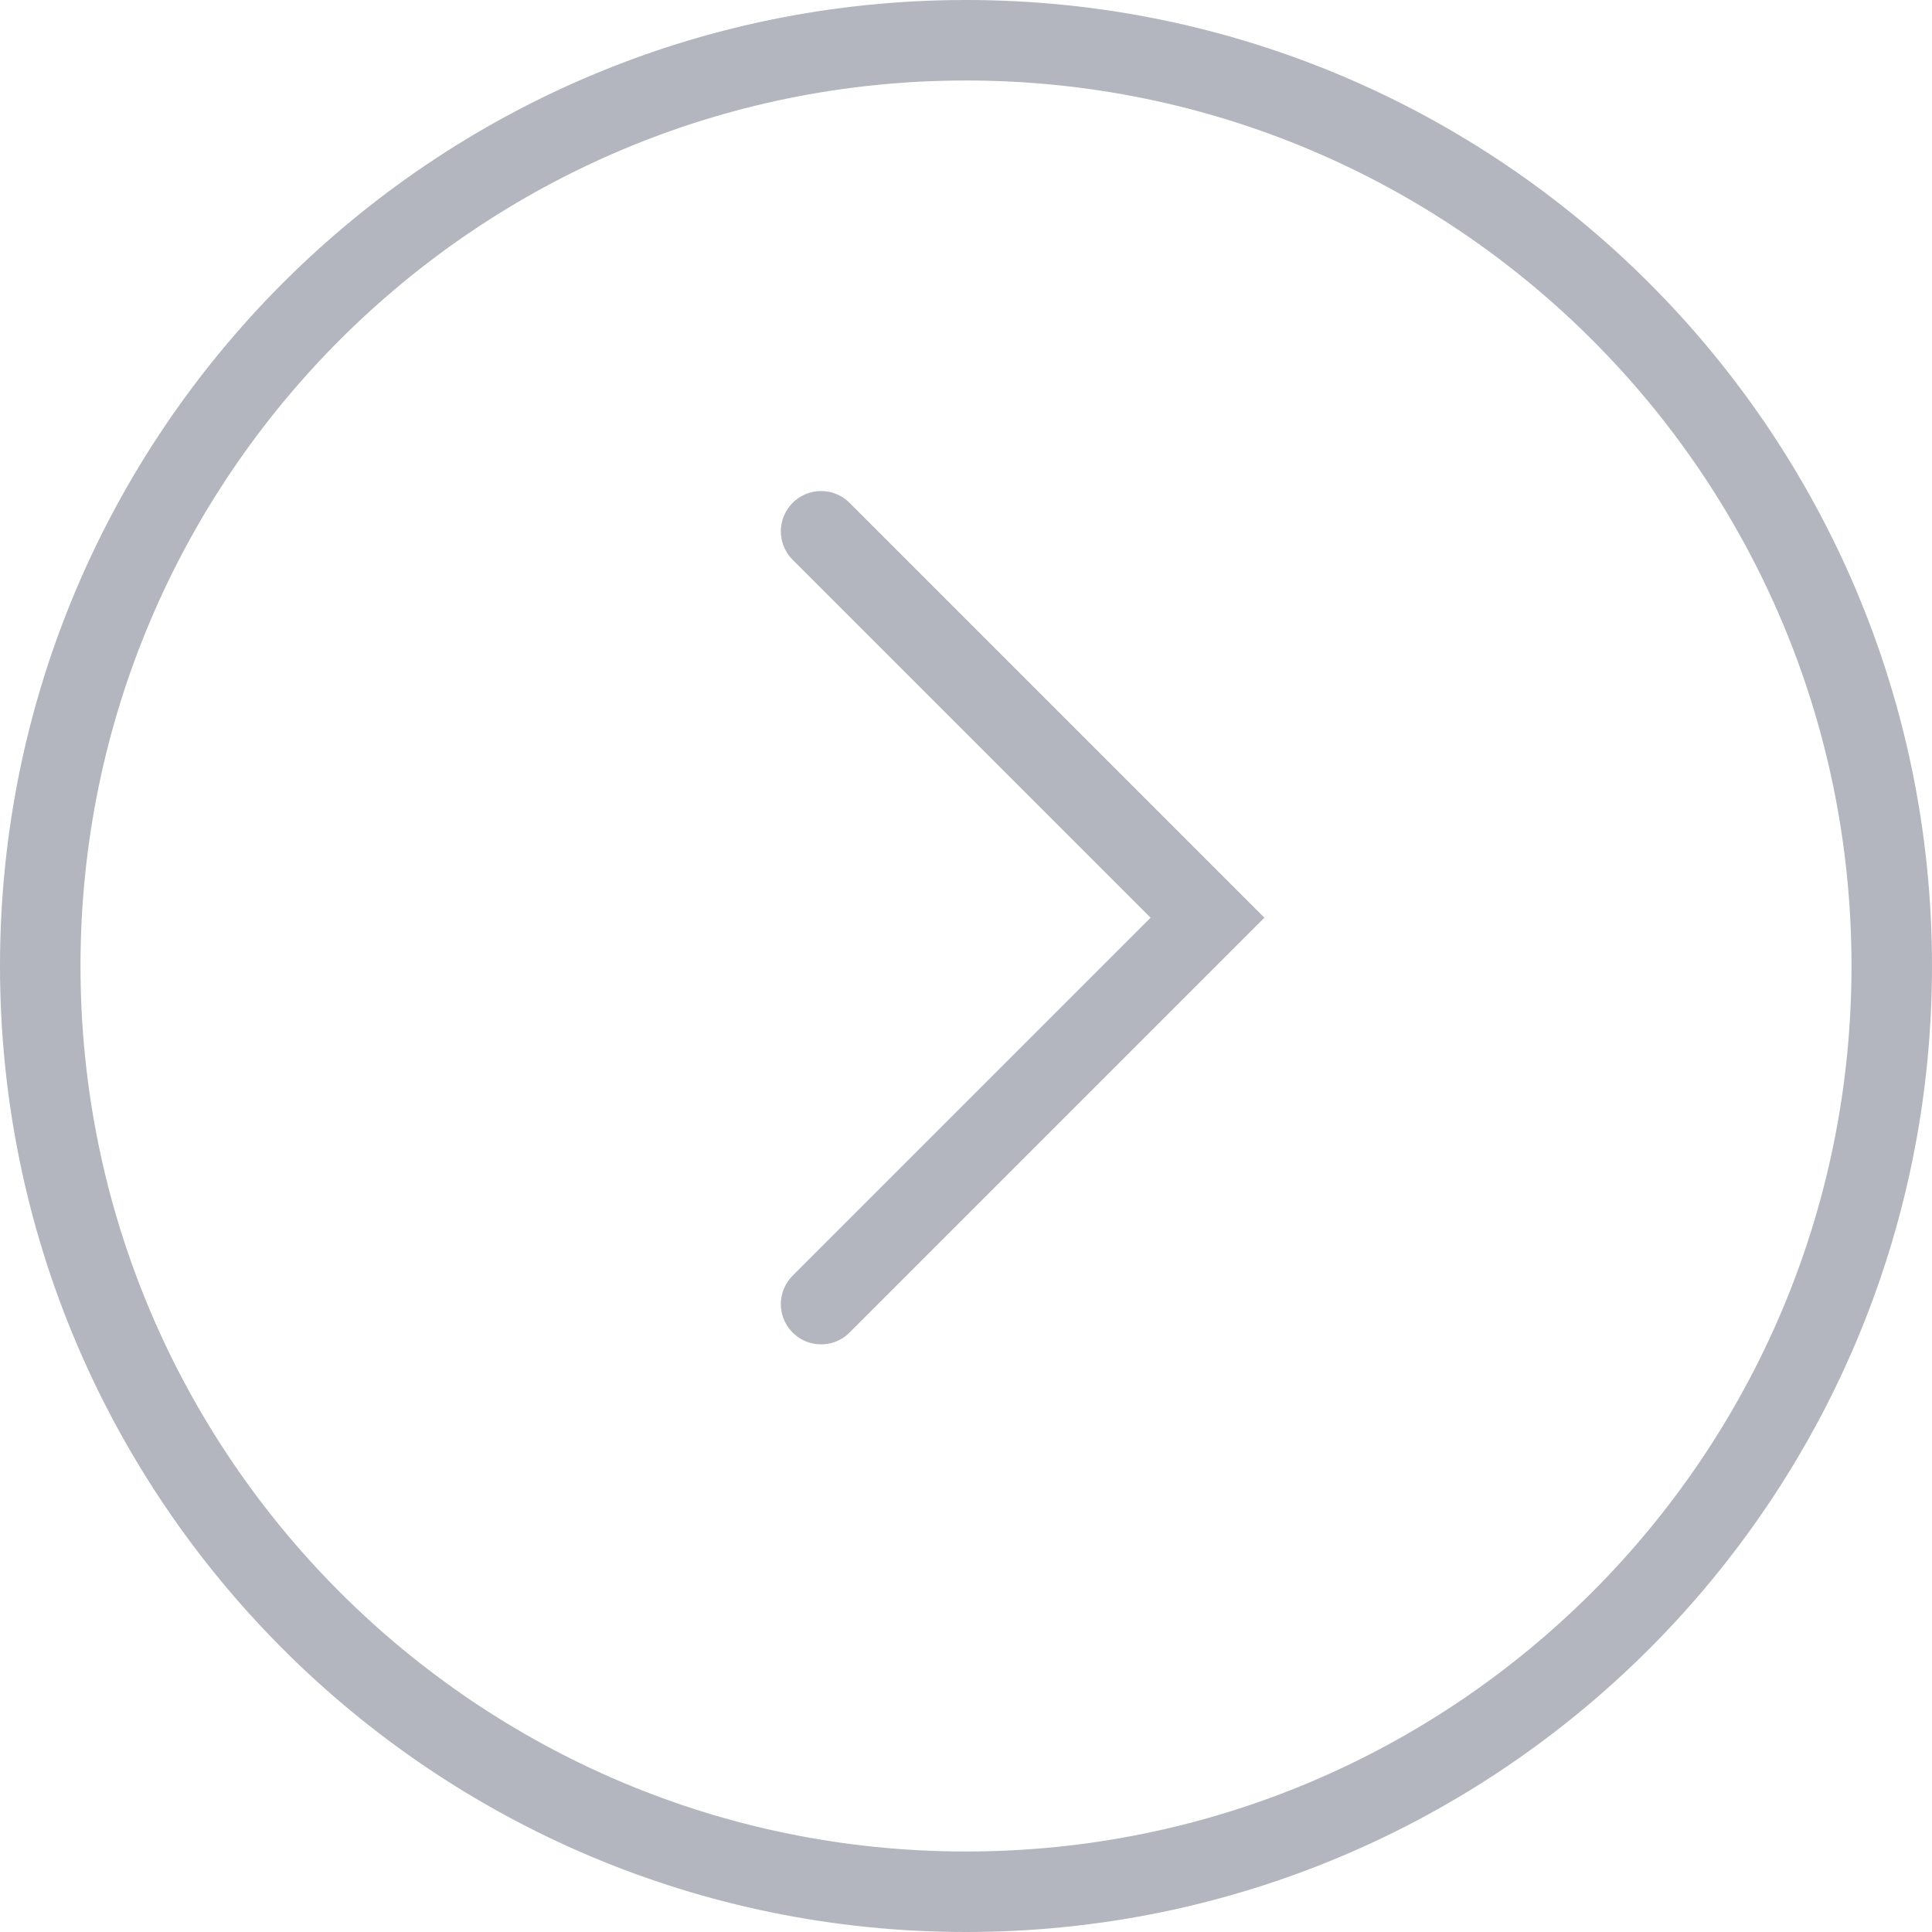
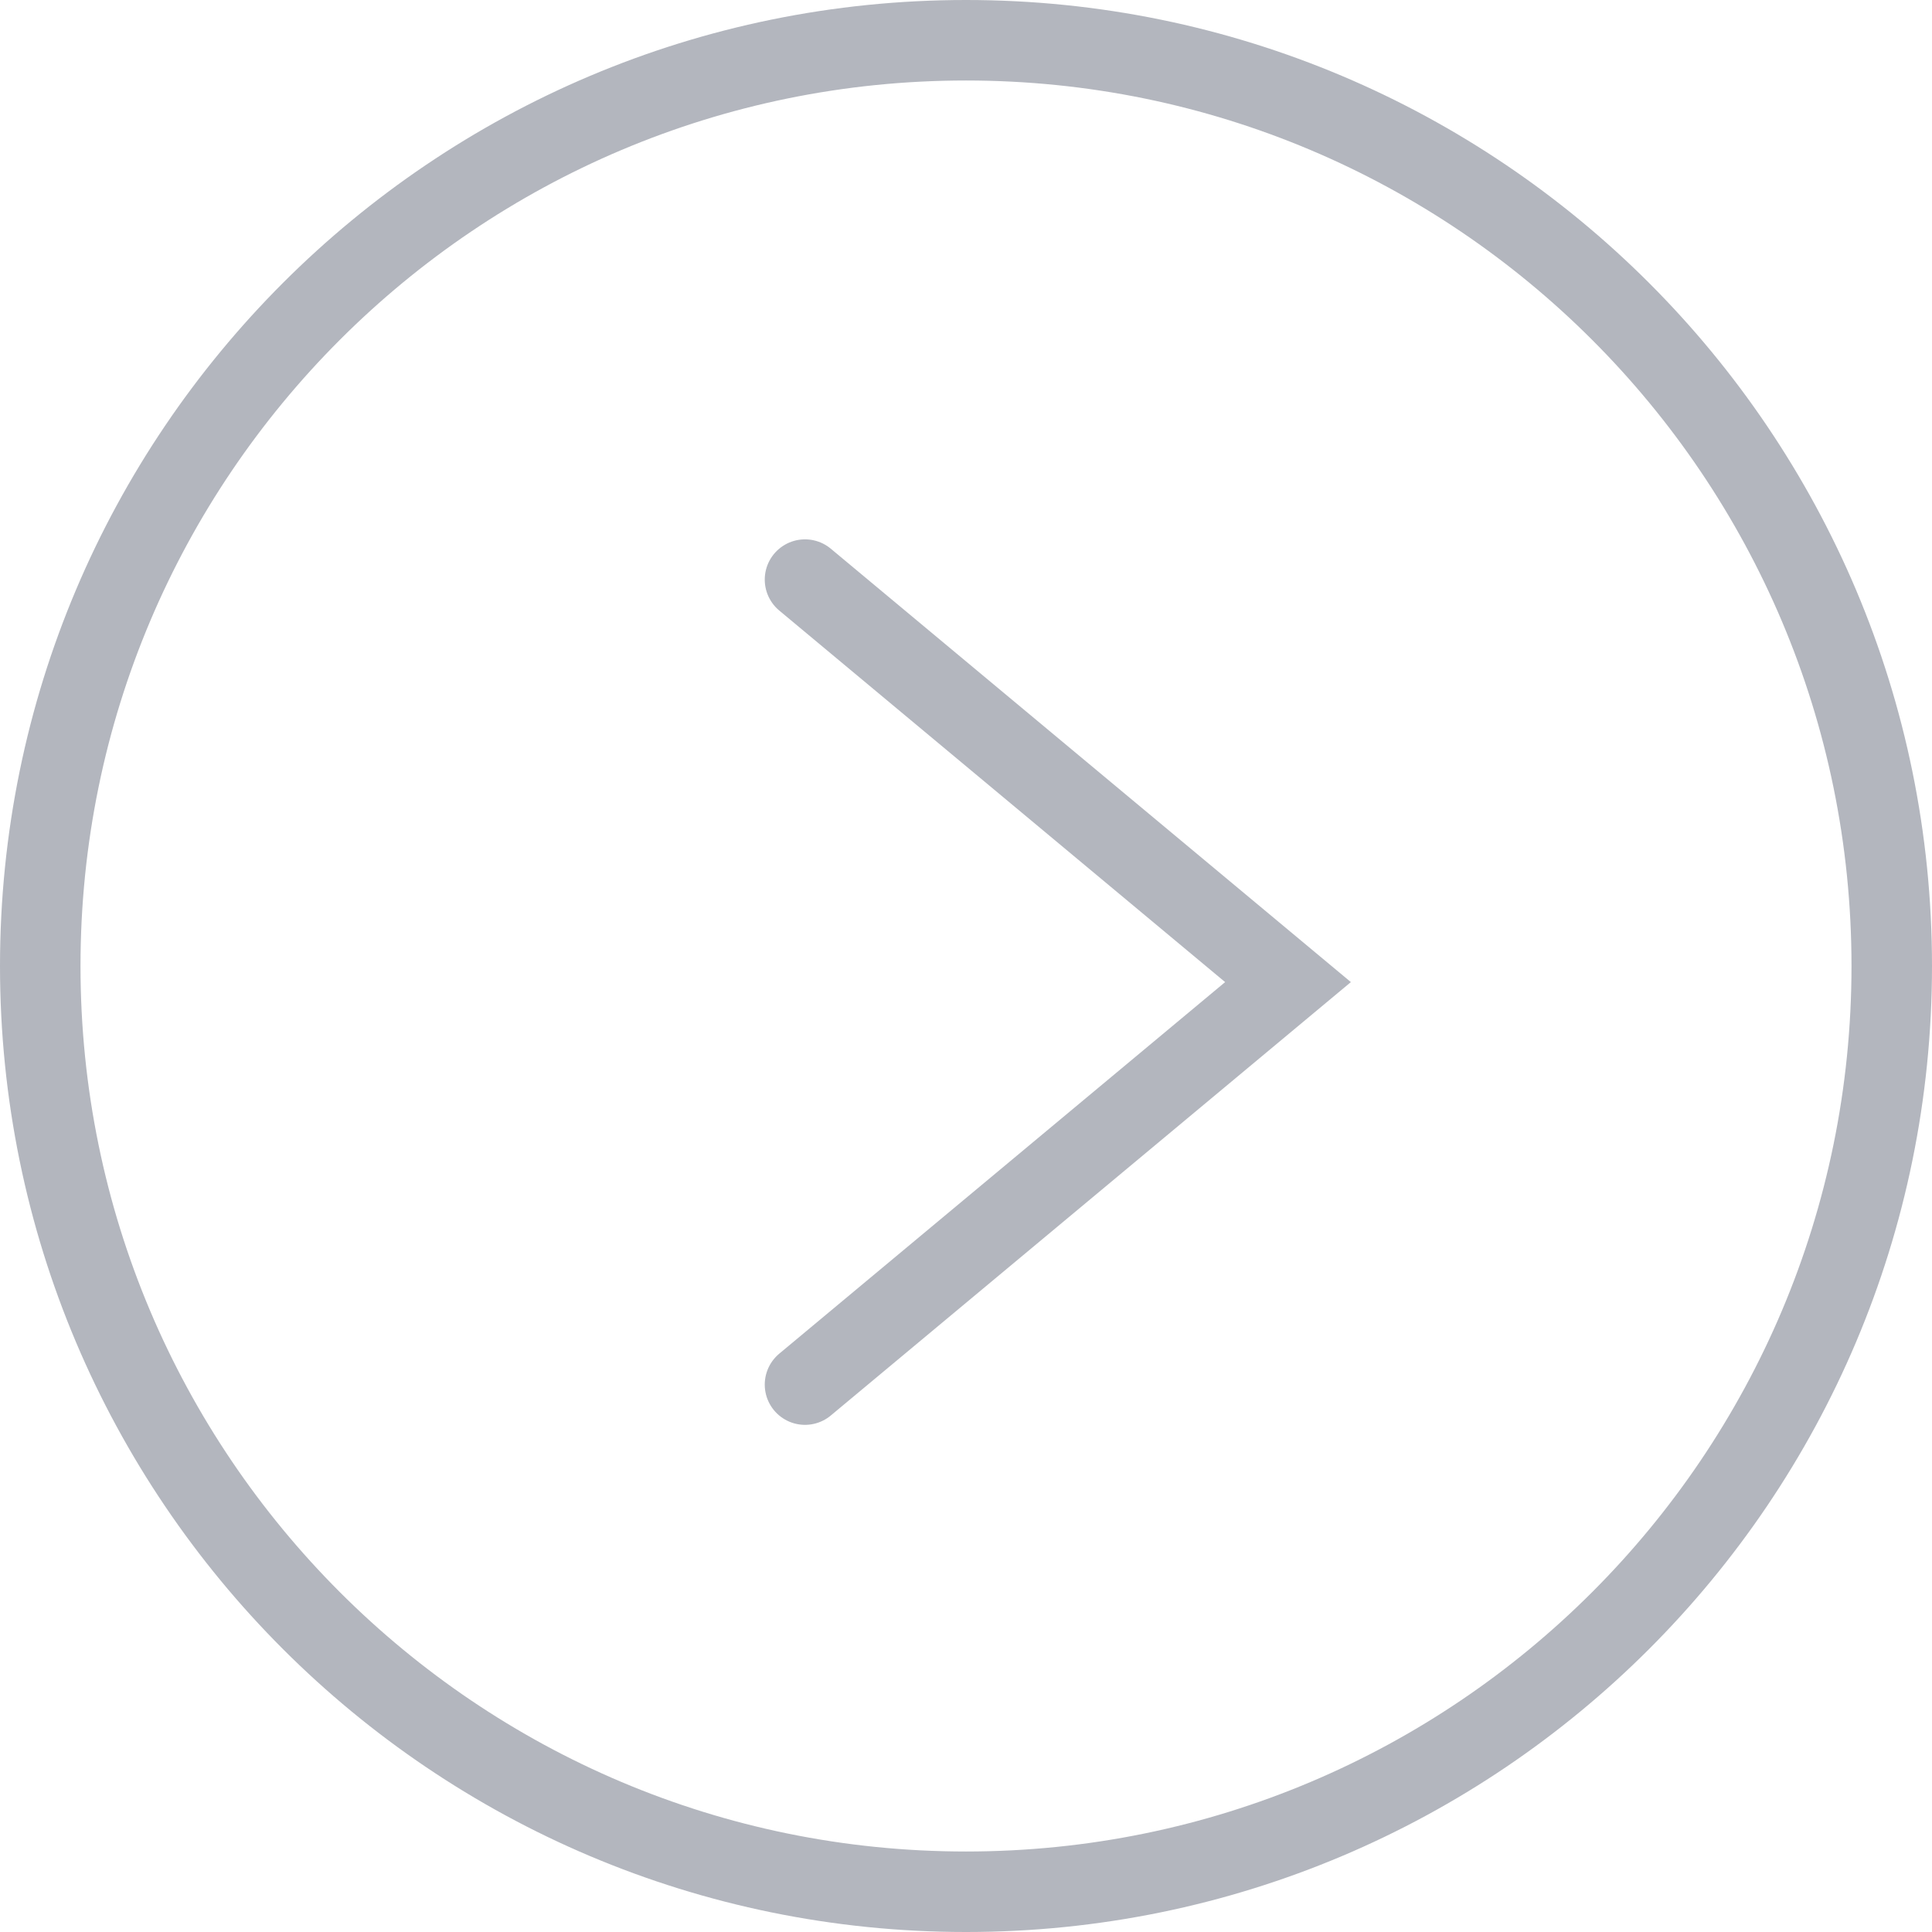
<svg xmlns="http://www.w3.org/2000/svg" width="24" height="24" viewBox="0 0 24 24" fill="none">
  <circle r="11.5" transform="matrix(-1 0 0 1 12 12)" stroke="#B3B6BE" />
-   <path d="M10.2 6.6L15 11.4L10.2 16.2" stroke="#B3B6BE" stroke-linecap="round" />
+   <path d="M 10 7.2 L 16 12.2 L 10 17.2" stroke="#B3B6BE" stroke-linecap="round" />
</svg>
